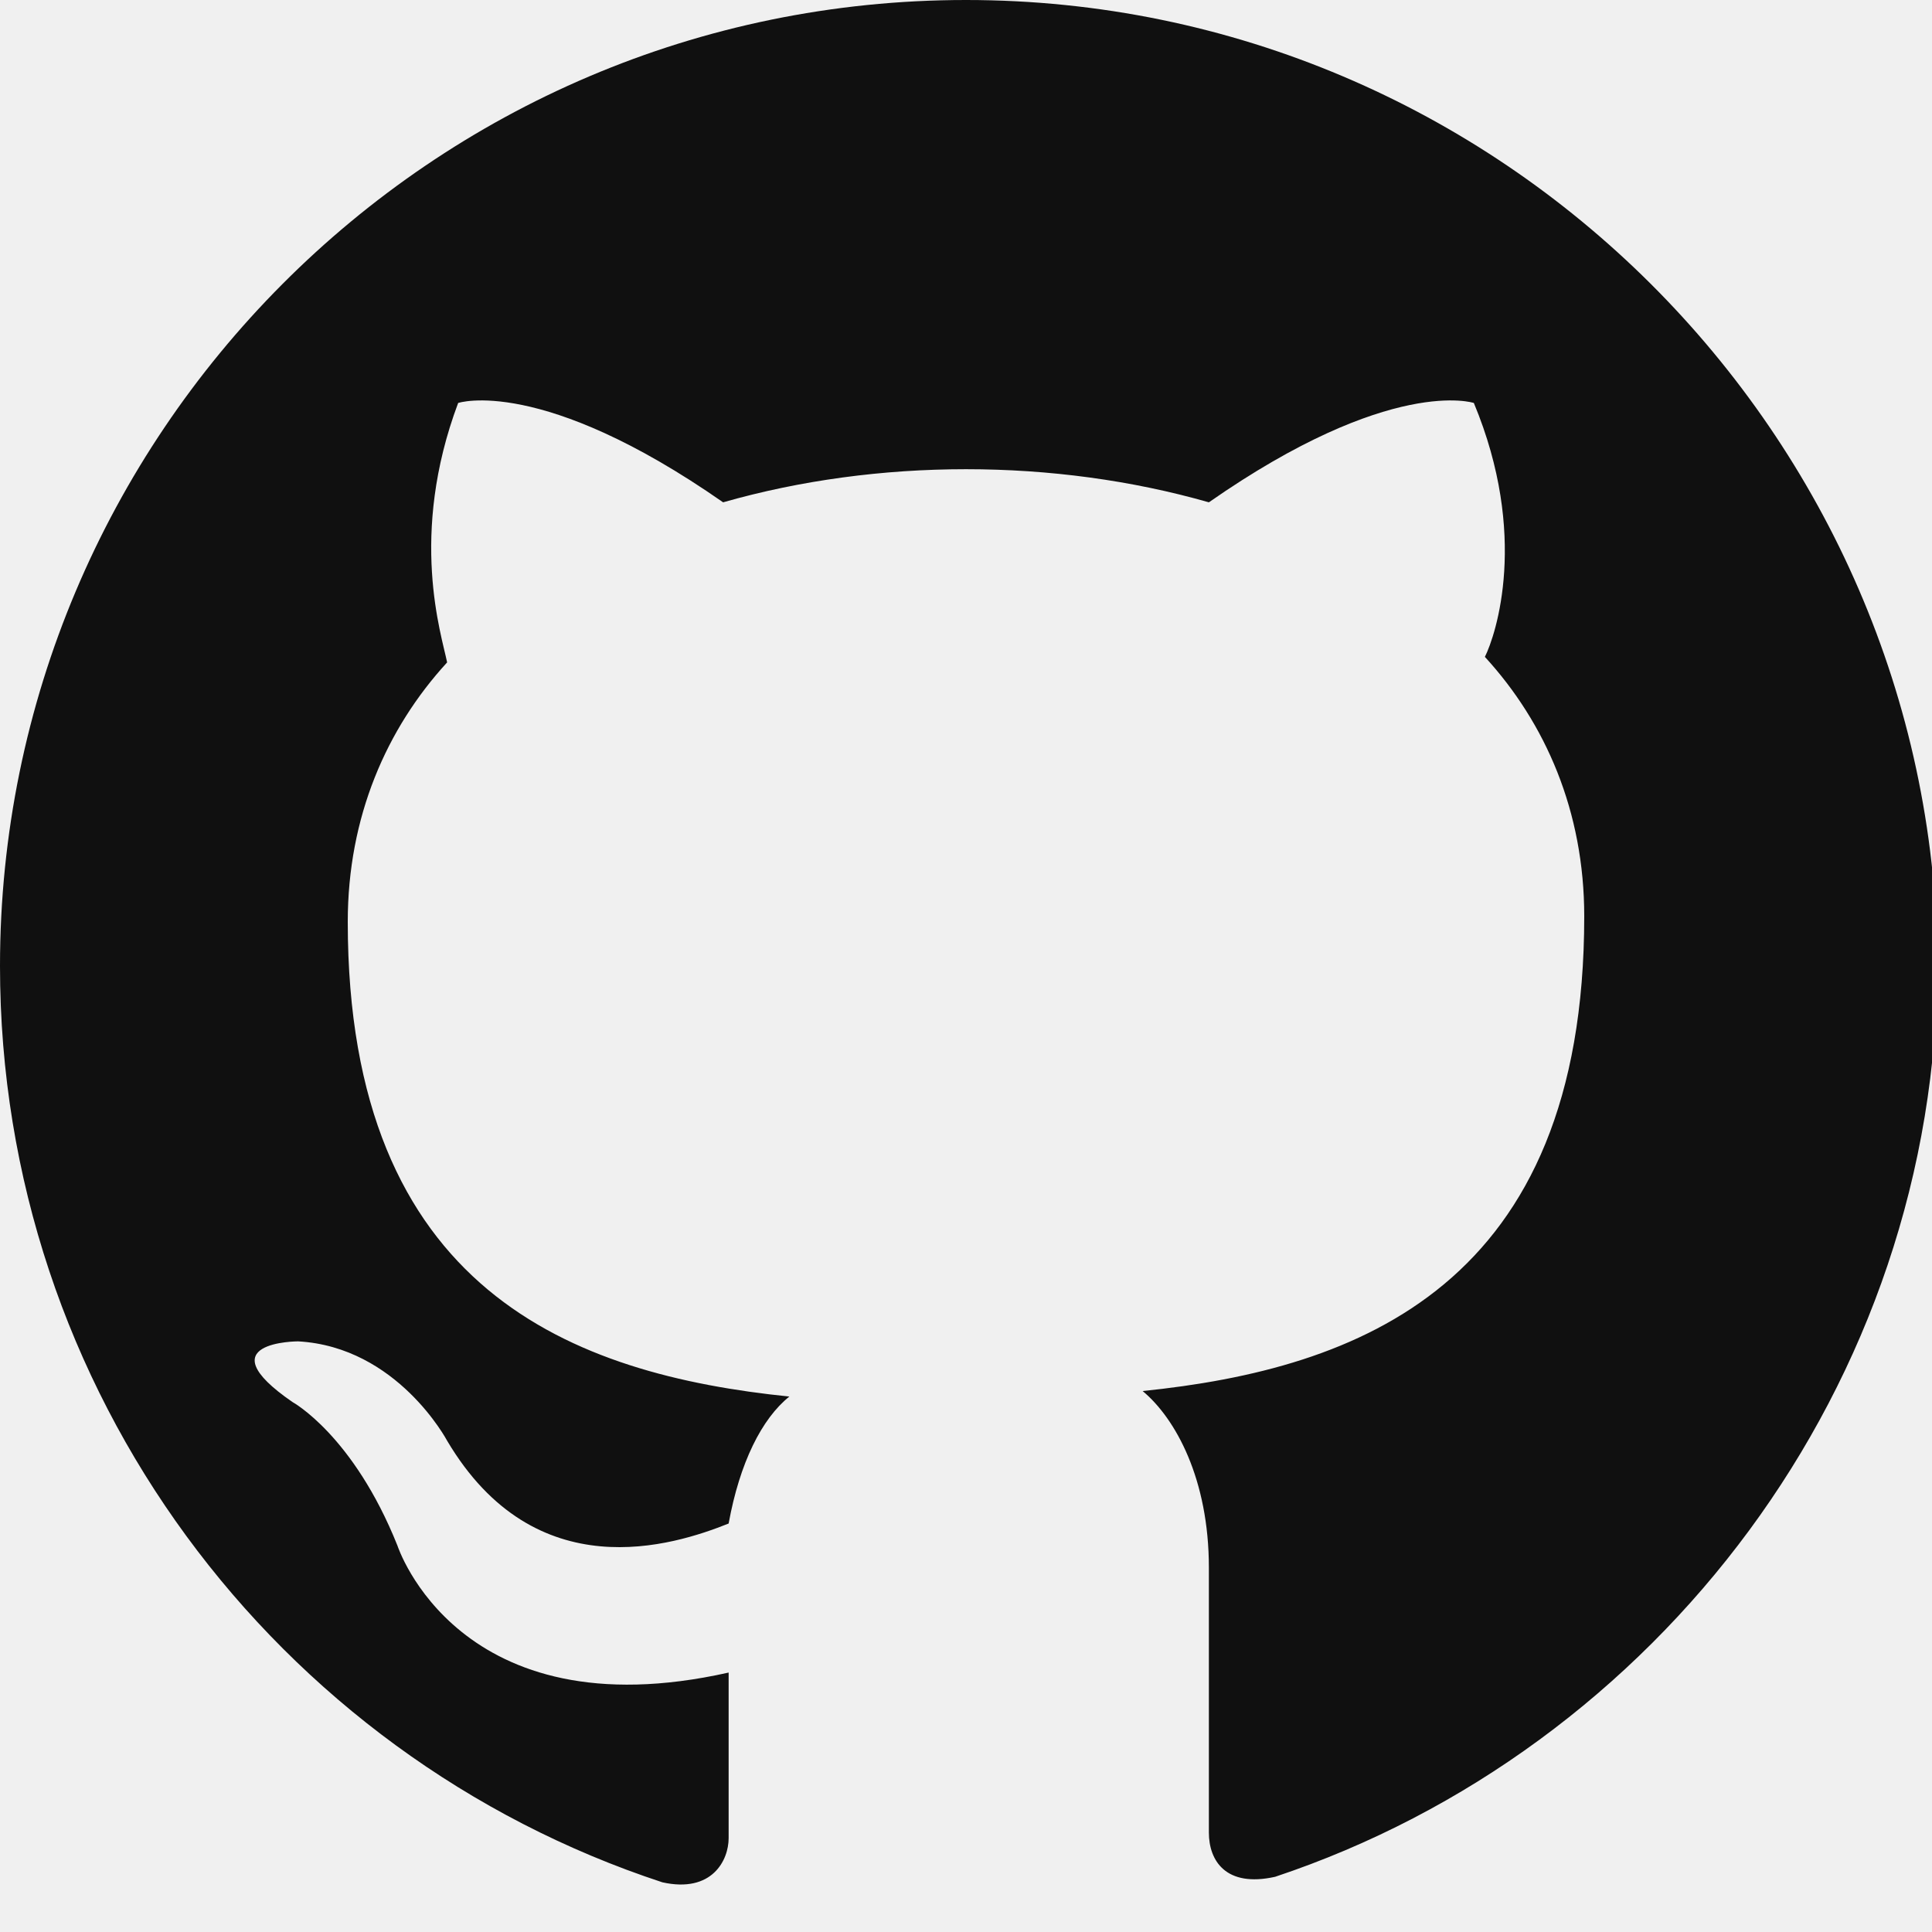
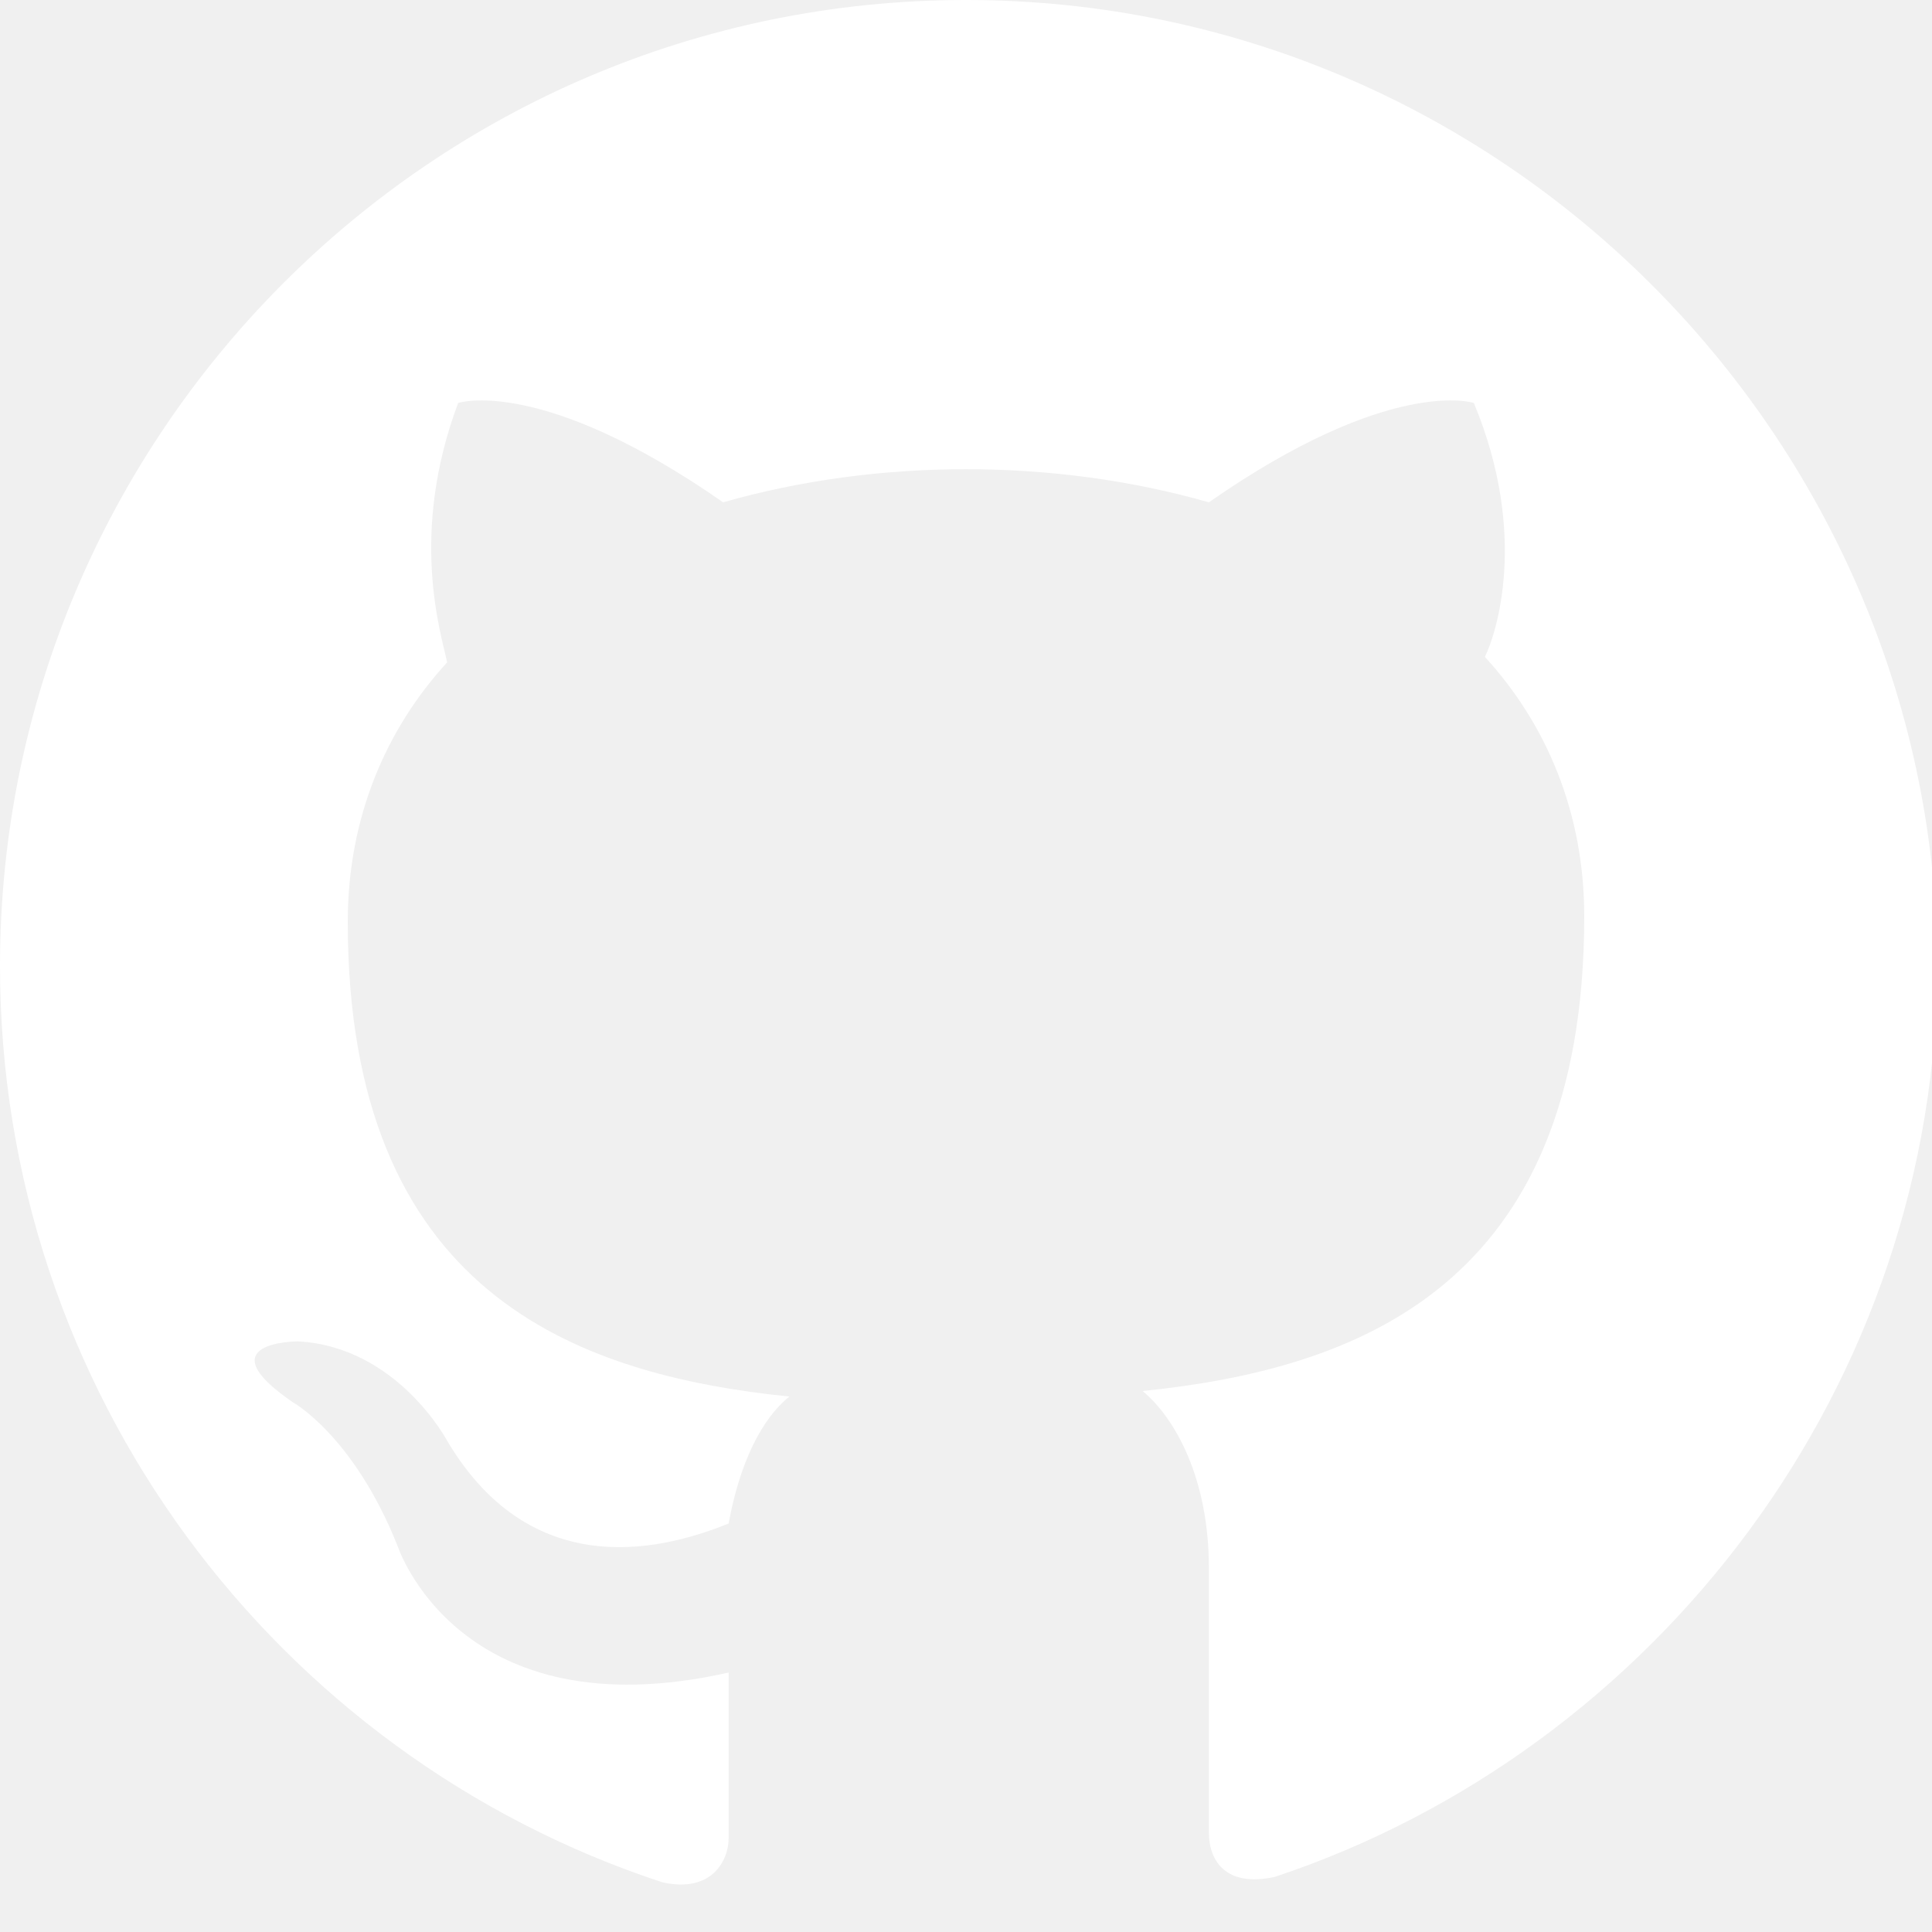
<svg xmlns="http://www.w3.org/2000/svg" width="35" height="35" viewBox="0 0 35 35">
-   <path fill-rule="evenodd" clip-rule="evenodd" fill="#101010" d="M17.5 0C7.8 0 0 7.9 0 17.5c0 7.7 5 14.3 12 16.6.9.2 1.2-.4 1.2-.8v-3c-4.9 1.1-6-2.3-6-2.3-.8-2-1.9-2.6-1.9-2.6-1.6-1.1.1-1.1.1-1.1 1.8.1 2.7 1.8 2.7 1.8 1.6 2.7 4.1 1.9 5.1 1.5.2-1.1.6-1.9 1.1-2.3-3.9-.4-8-1.9-8-8.6 0-1.9.7-3.5 1.8-4.7-.1-.5-.7-2.3.2-4.7 0 0 1.5-.5 4.8 1.8 1.4-.4 2.9-.6 4.4-.6 1.5 0 3 .2 4.4.6 3.3-2.3 4.8-1.8 4.8-1.8 1 2.4.4 4.2.2 4.6 1.1 1.2 1.8 2.8 1.8 4.7 0 6.7-4.1 8.2-8 8.6.6.5 1.2 1.6 1.2 3.2v4.8c0 .5.3 1 1.2.8 6.9-2.3 12-8.9 12-16.6C35 7.9 27.2 0 17.5 0z" />
+   <path fill-rule="evenodd" clip-rule="evenodd" fill="#fff" d="M17.5 0C7.8 0 0 7.9 0 17.5c0 7.7 5 14.3 12 16.6.9.2 1.2-.4 1.2-.8v-3c-4.9 1.1-6-2.3-6-2.3-.8-2-1.9-2.6-1.9-2.6-1.6-1.1.1-1.1.1-1.1 1.8.1 2.7 1.8 2.7 1.8 1.6 2.7 4.1 1.9 5.1 1.5.2-1.1.6-1.9 1.1-2.3-3.9-.4-8-1.9-8-8.6 0-1.9.7-3.5 1.8-4.7-.1-.5-.7-2.3.2-4.7 0 0 1.5-.5 4.8 1.8 1.4-.4 2.9-.6 4.4-.6 1.5 0 3 .2 4.4.6 3.3-2.3 4.8-1.8 4.8-1.8 1 2.4.4 4.2.2 4.6 1.1 1.2 1.8 2.8 1.8 4.7 0 6.7-4.1 8.2-8 8.6.6.5 1.2 1.6 1.2 3.2v4.8c0 .5.3 1 1.2.8 6.9-2.3 12-8.9 12-16.6C35 7.9 27.2 0 17.5 0z" />
</svg>
